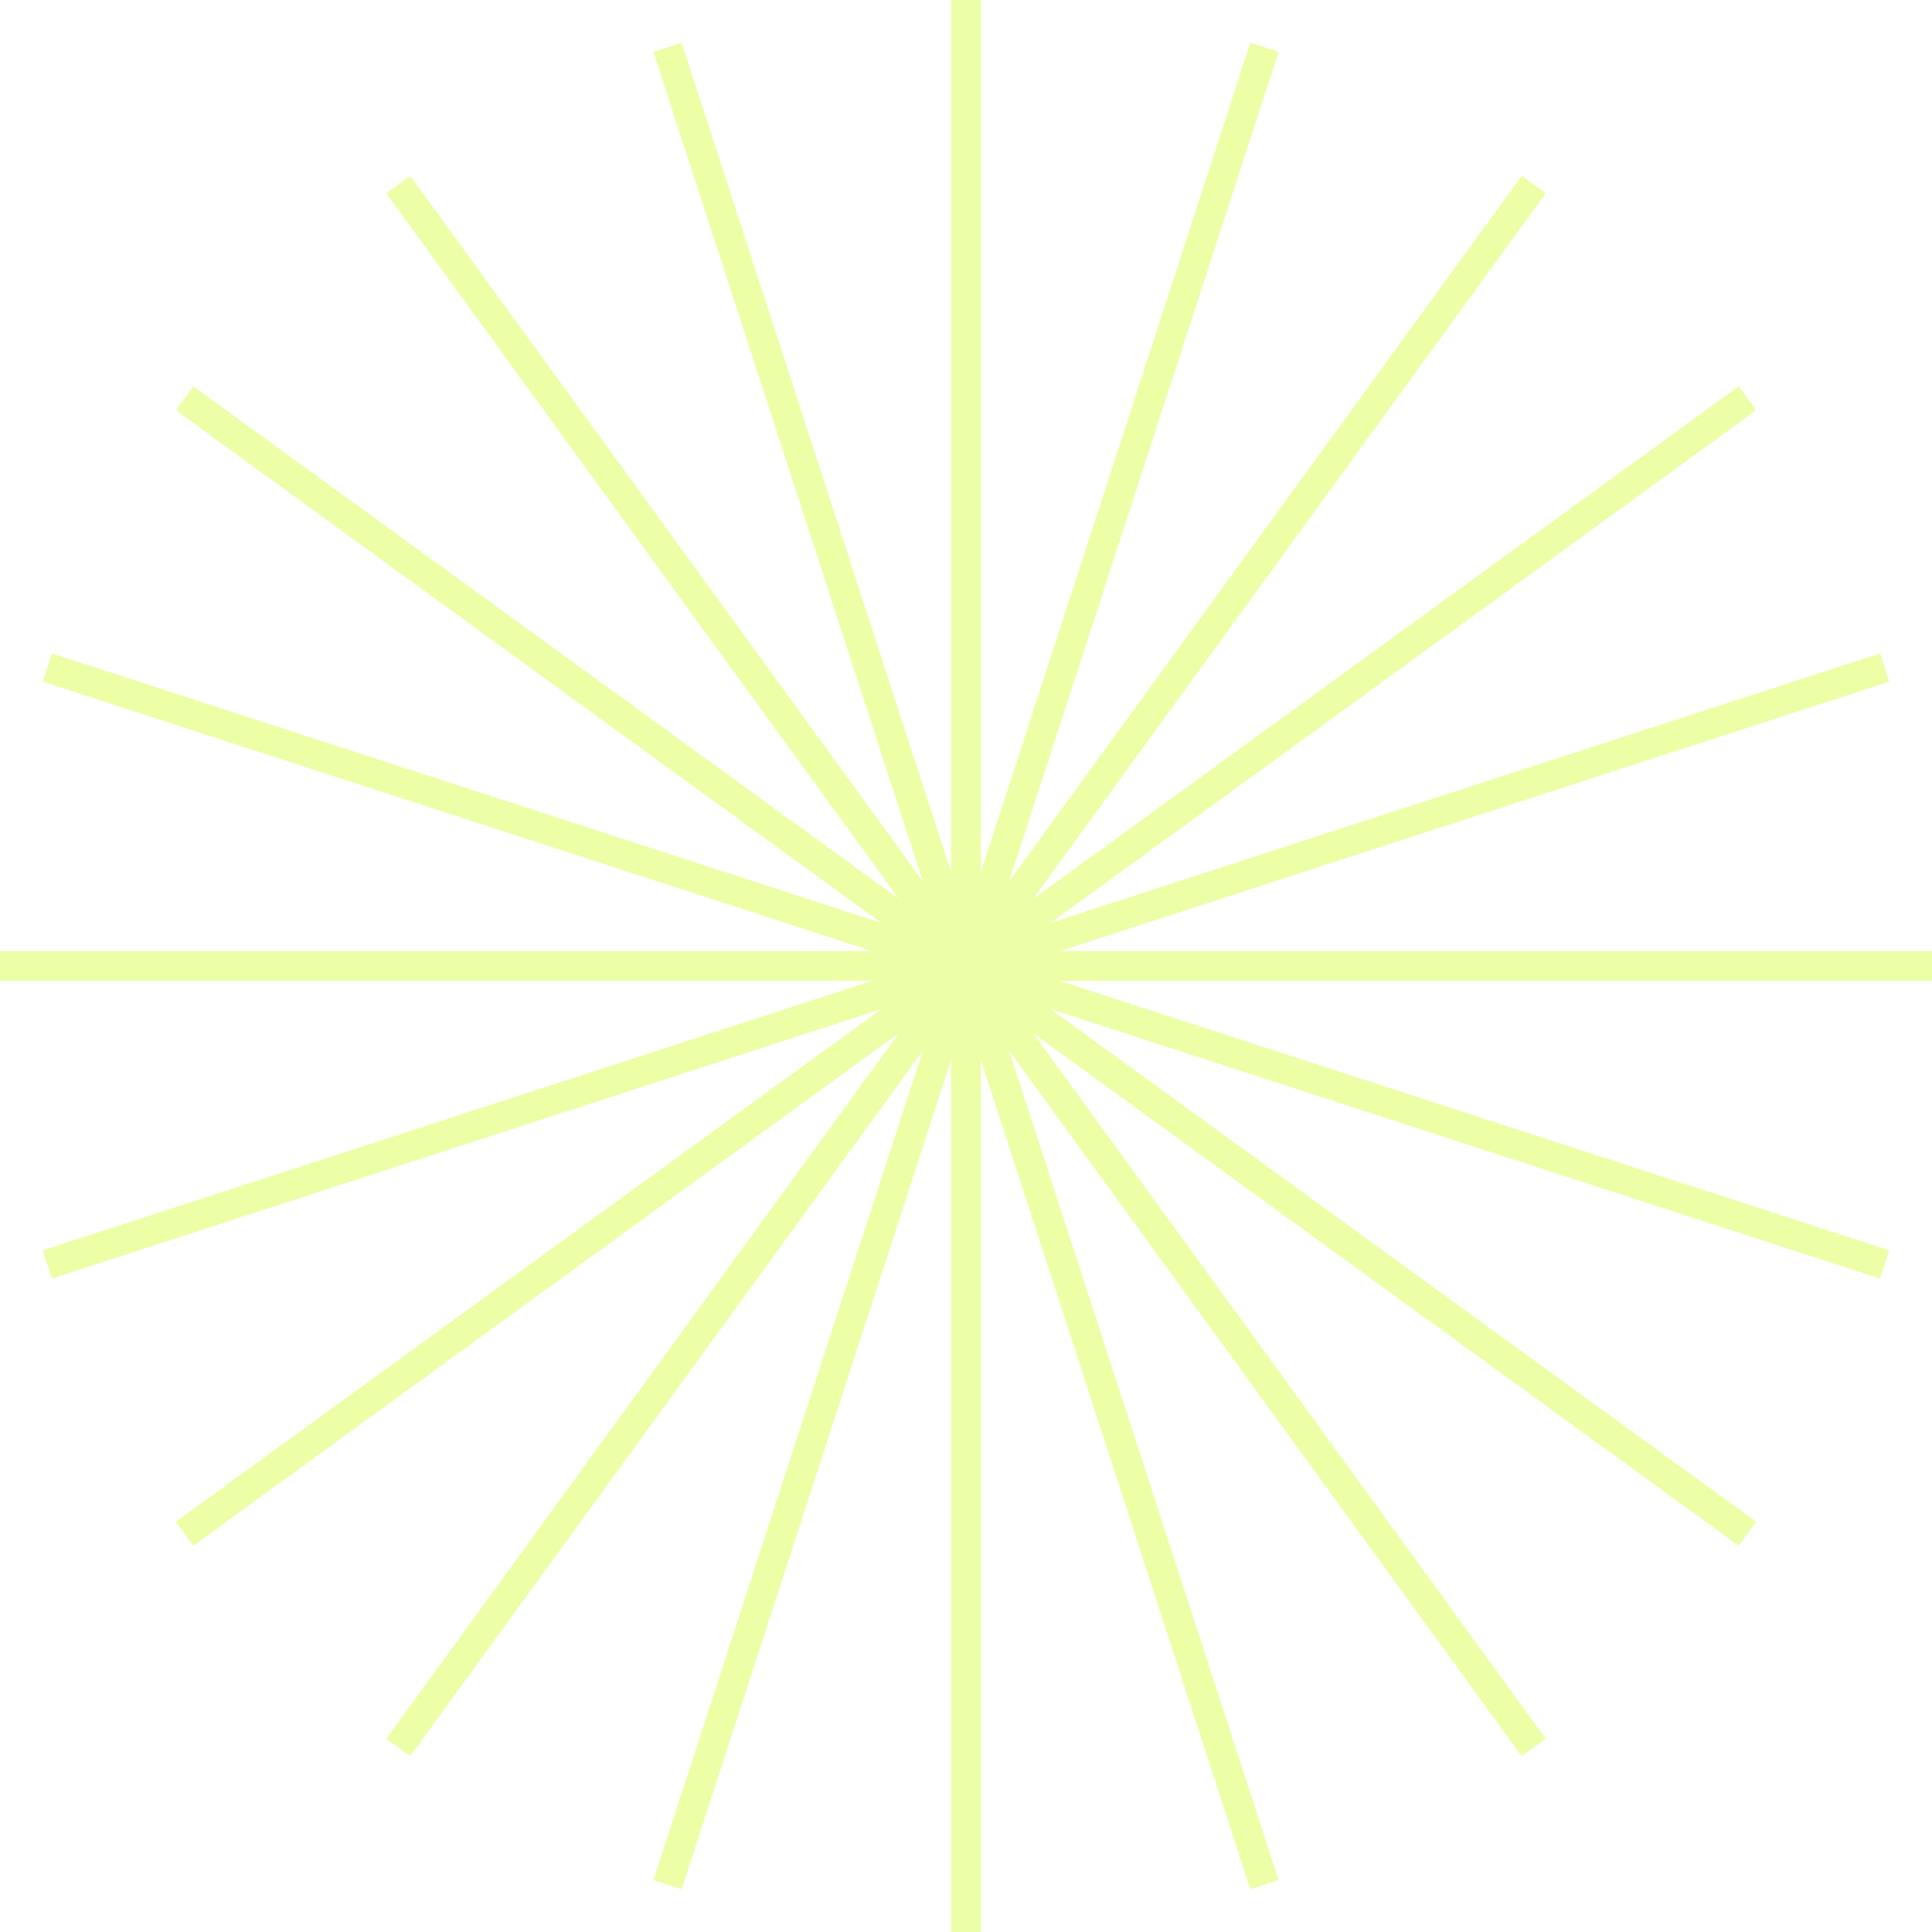
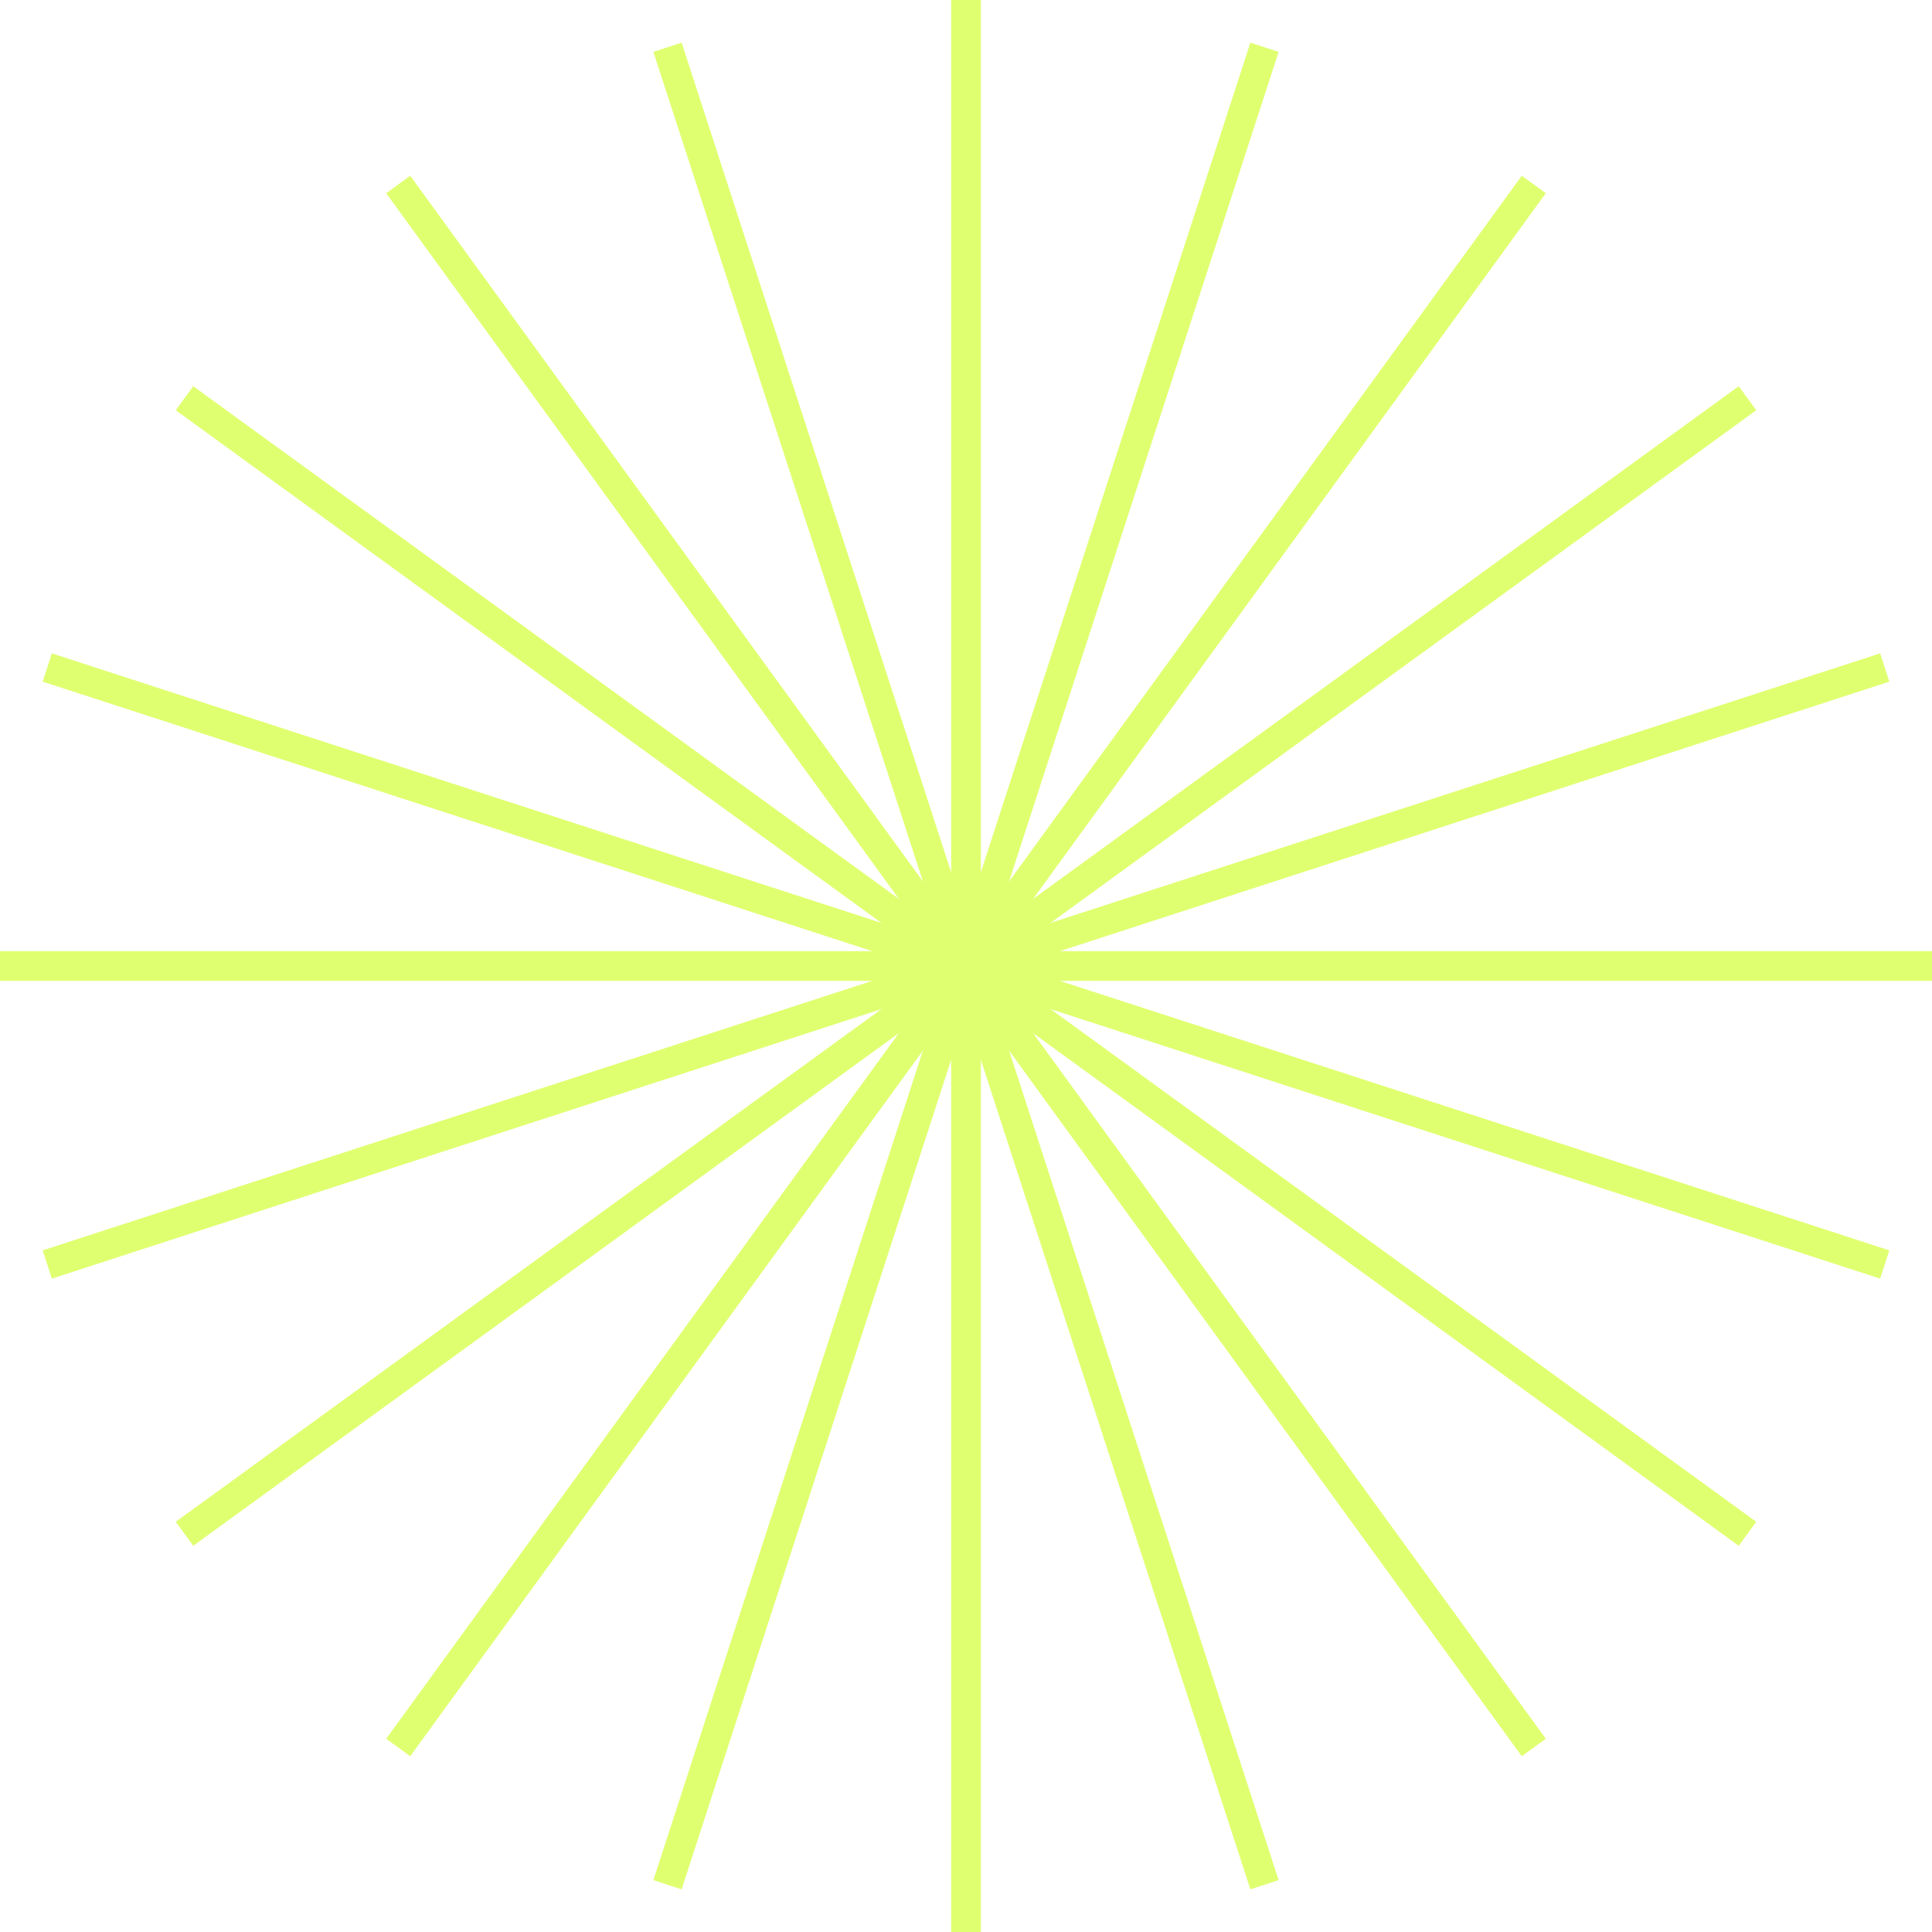
<svg xmlns="http://www.w3.org/2000/svg" viewBox="0 0 260 260">
  <defs>
-     <style>.cls-1{fill:none;stroke:#ecffa6;stroke-miterlimit:10;stroke-width:4px;}</style>
+     <style>.cls-1{fill:none;stroke:#e0ff70;stroke-miterlimit:10;stroke-width:4px;}</style>
  </defs>
  <g id="图层_2" data-name="图层 2">
    <g id="图层_1-2" data-name="图层 1">
      <line class="cls-1" x1="130" x2="130" y2="260" />
      <line class="cls-1" x1="89.83" y1="6.36" x2="170.17" y2="253.64" />
      <line class="cls-1" x1="53.59" y1="24.83" x2="206.41" y2="235.17" />
      <line class="cls-1" x1="24.83" y1="53.59" x2="235.17" y2="206.41" />
      <line class="cls-1" x1="6.36" y1="89.83" x2="253.64" y2="170.17" />
      <line class="cls-1" y1="130" x2="260" y2="130" />
      <line class="cls-1" x1="6.36" y1="170.17" x2="253.64" y2="89.83" />
      <line class="cls-1" x1="24.83" y1="206.41" x2="235.17" y2="53.59" />
      <line class="cls-1" x1="53.59" y1="235.17" x2="206.41" y2="24.83" />
      <line class="cls-1" x1="89.83" y1="253.64" x2="170.17" y2="6.36" />
    </g>
  </g>
</svg>
